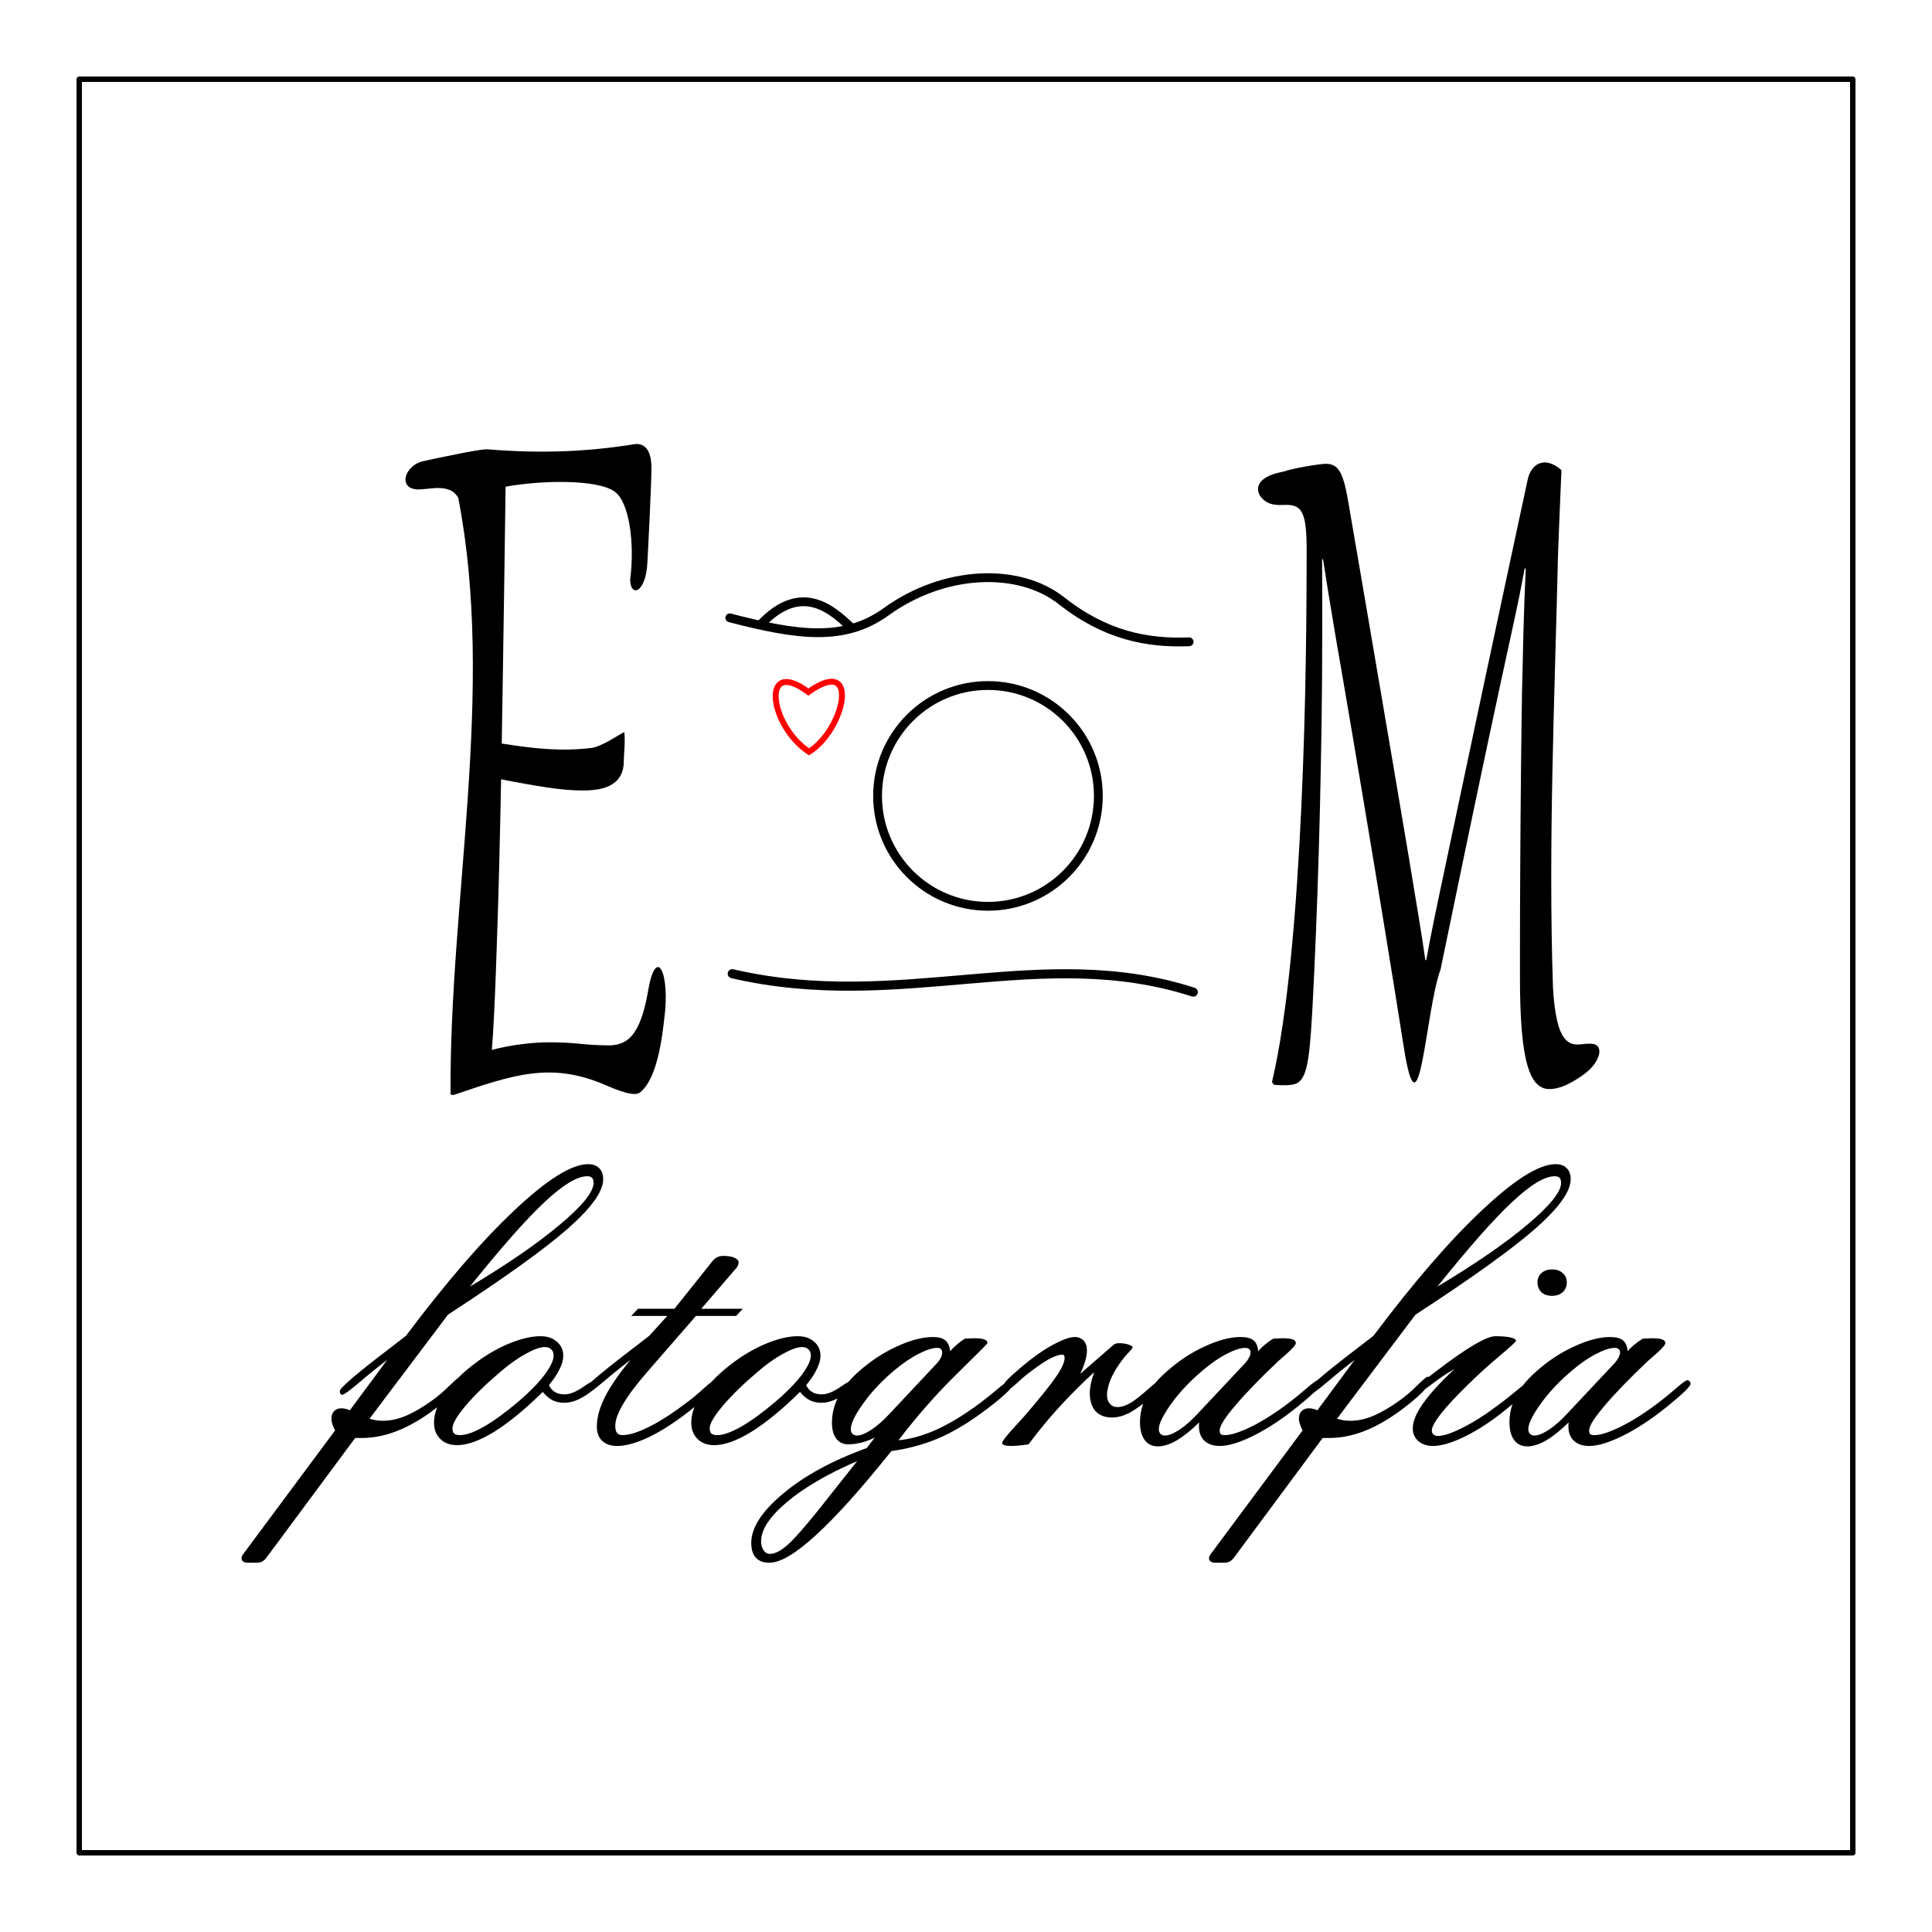
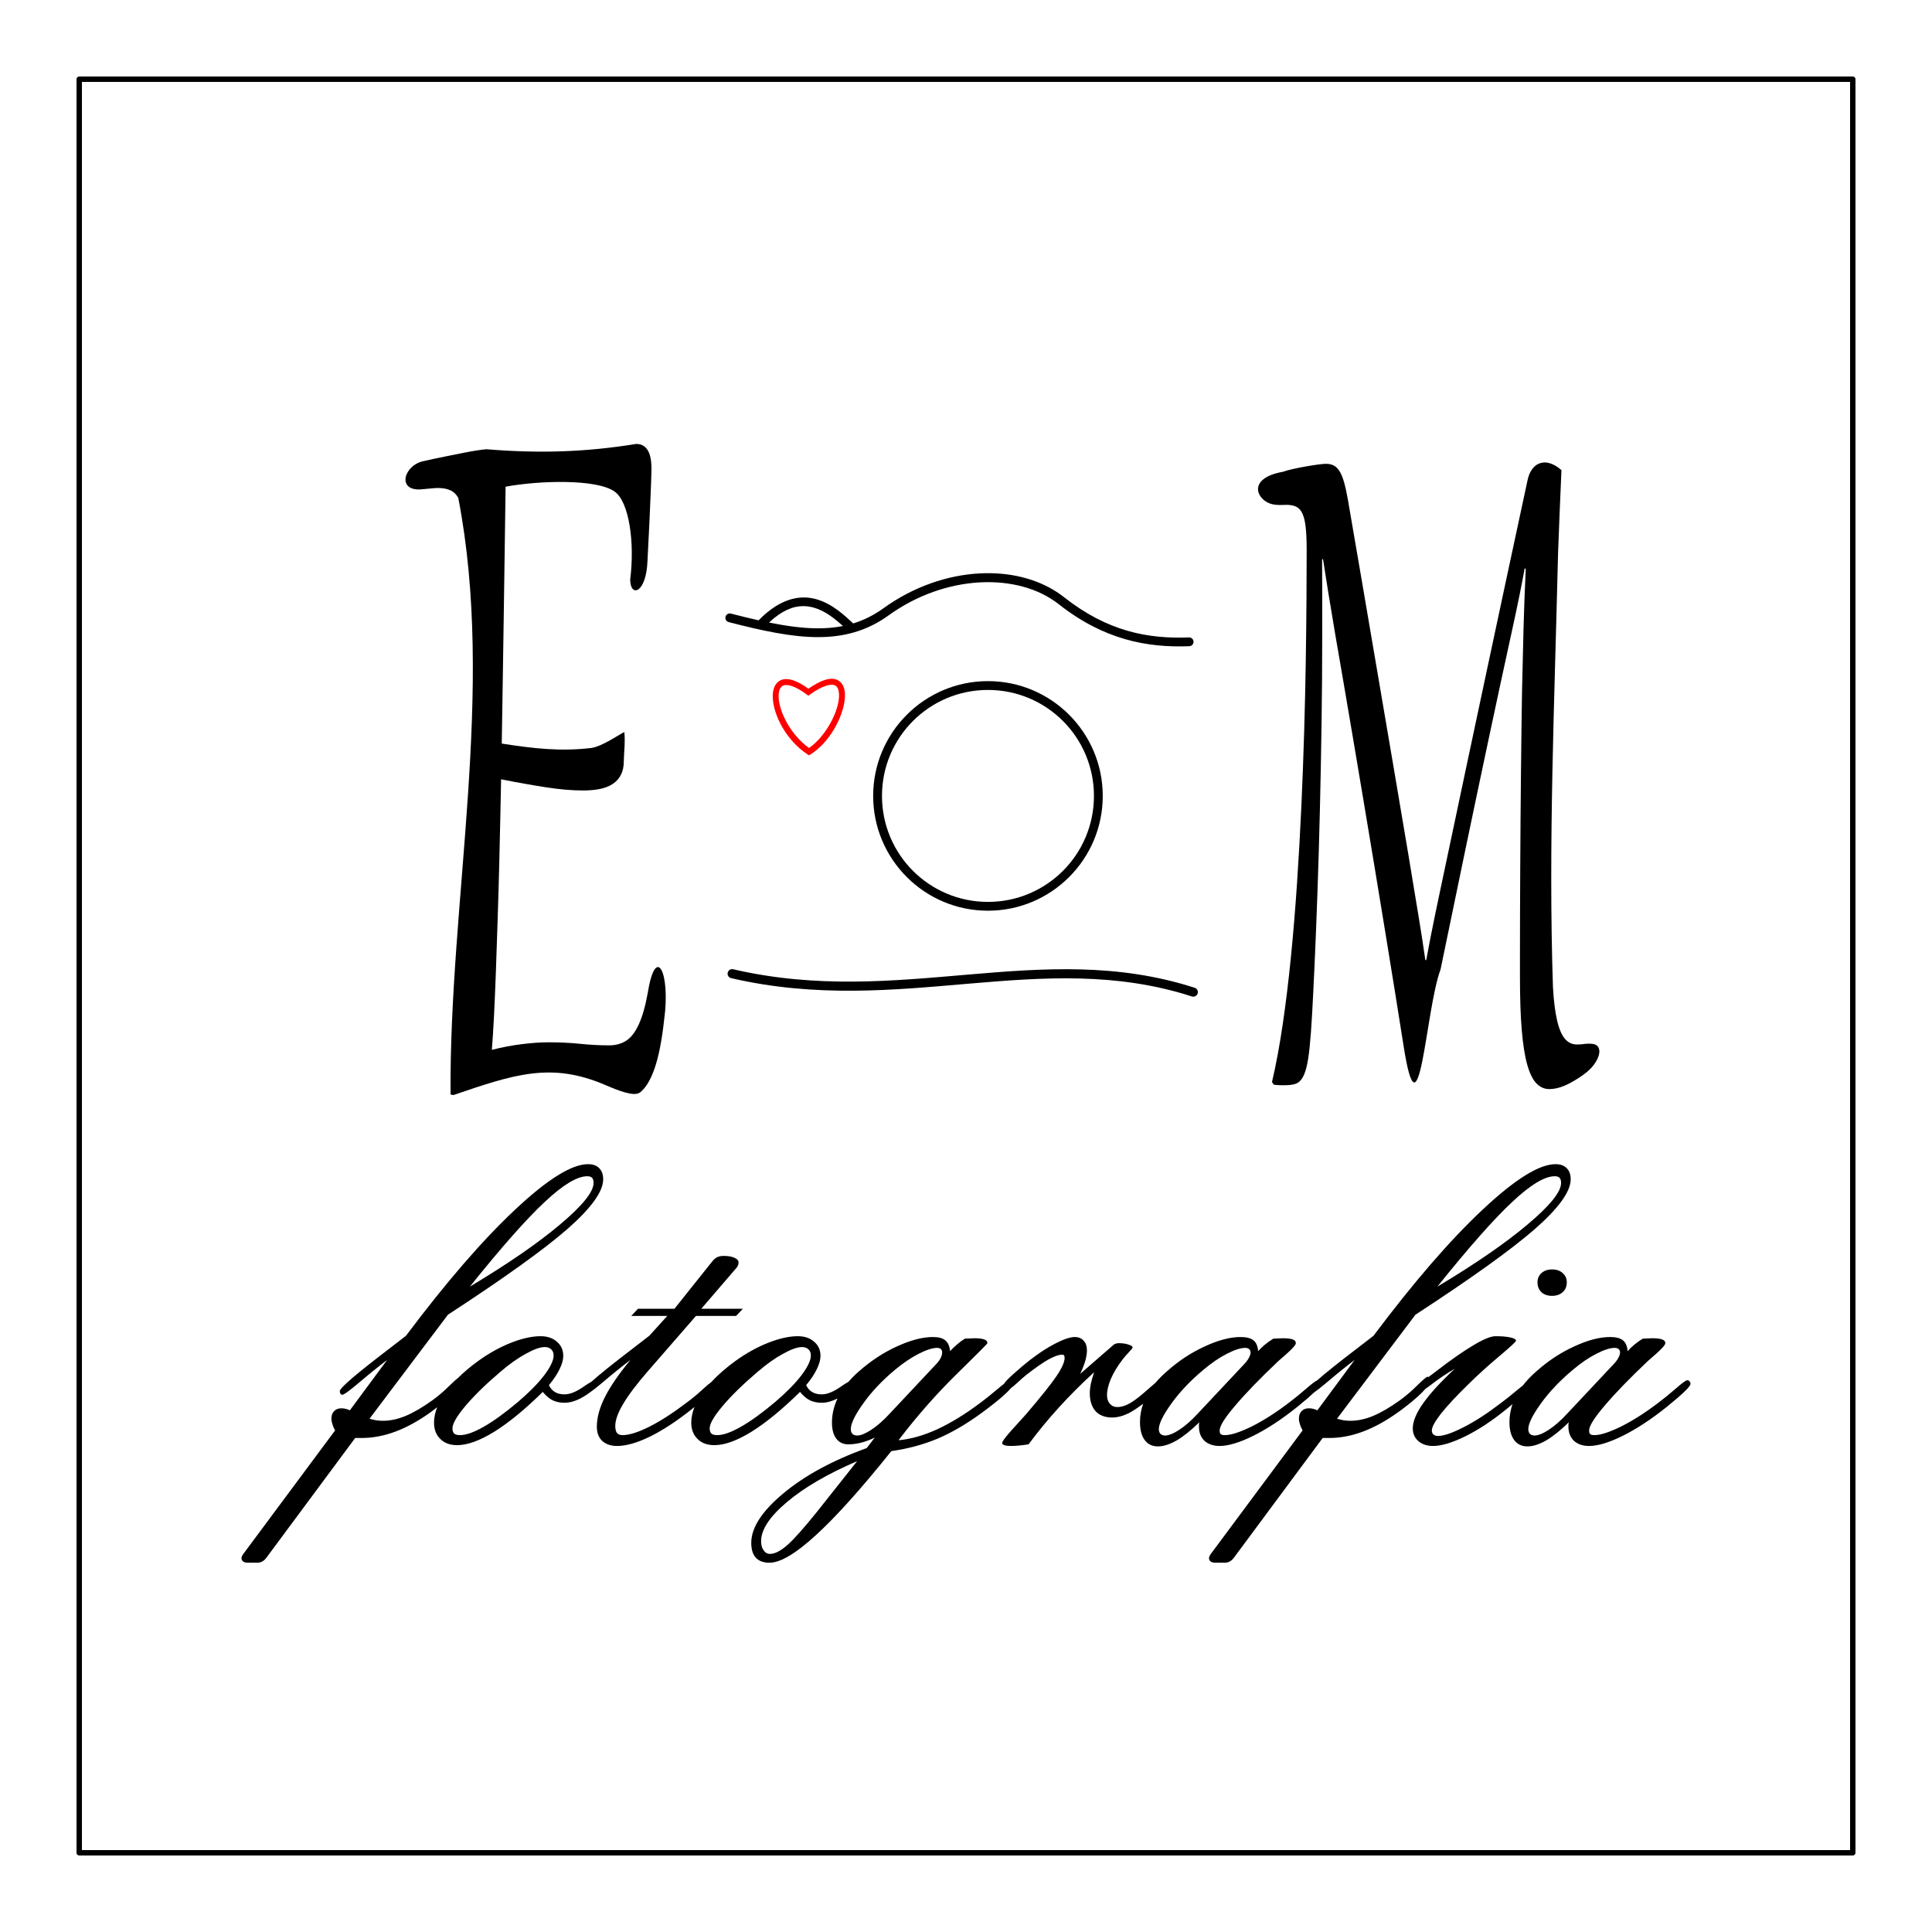
<svg xmlns="http://www.w3.org/2000/svg" width="354.331" height="354.331" id="svg2" version="1.1">
  <defs id="defs4" />
  <g id="layer1" transform="translate(0,-698.0302)">
    <rect style="fill:#ffffff;fill-opacity:1;stroke:none;stroke-width:0.992;stroke-miterlimit:4;stroke-dasharray:none;stroke-opacity:1" id="rect4144" width="354.331" height="354.331" x="0" y="698.03" />
    <g transform="matrix(4.451816,0,0,7.771048,-777.4525,-1254.493)" style="font-style:normal;font-variant:normal;font-weight:normal;font-stretch:normal;font-size:26.994px;line-height:125%;font-family:Gabriola;-inkscape-font-specification:Gabriola;text-align:start;letter-spacing:0px;word-spacing:0px;writing-mode:lr-tb;text-anchor:start;fill:#000000;fill-opacity:1;stroke:none" id="text2985-6-7-8">
      <path d="m 193.517,263.007 c -0.077,-0.081 -0.183,-0.141 -0.32,-0.178 -0.136,-0.037 -0.312,-0.056 -0.527,-0.056 -0.141,1e-5 -0.395,0.019 -0.681,0.032 -1.033,0.046 -0.709,-0.586 0.129,-0.67 0.369,-0.051 1.32,-0.158 1.643,-0.195 0.323,-0.037 0.625,-0.065 0.906,-0.082 2.202,0.104 4.104,0.068 6.182,-0.125 0.202,2e-5 0.357,0.047 0.465,0.142 0.108,0.095 0.161,0.241 0.161,0.438 -1e-5,0.079 -0.008,0.233 -0.023,0.461 -0.015,0.228 -0.035,0.491 -0.059,0.788 -0.024,0.297 -0.052,0.61 -0.082,0.939 -0.052,0.758 -0.706,0.866 -0.712,0.435 0.194,-0.884 -0.045,-1.827 -0.631,-2.074 -0.724,-0.306 -3.093,-0.268 -4.502,-0.12 -0.009,0.365 -0.019,0.772 -0.03,1.222 -0.011,0.45 -0.023,0.933 -0.036,1.447 -0.013,0.514 -0.028,1.057 -0.043,1.628 -0.015,0.571 -0.032,1.16 -0.049,1.766 1.359,0.121 2.437,0.189 3.701,0.103 0.44,-0.041 1.057,-0.289 1.347,-0.376 0.048,0.231 -0.02,0.534 -0.02,0.688 -1e-5,0.127 -0.04,0.235 -0.119,0.323 -0.079,0.088 -0.191,0.159 -0.336,0.214 -0.145,0.055 -0.321,0.095 -0.527,0.119 -0.207,0.024 -0.437,0.036 -0.692,0.036 -0.453,10e-6 -0.965,-0.025 -1.539,-0.076 -0.573,-0.051 -1.187,-0.113 -1.842,-0.188 -0.009,0.255 -0.02,0.561 -0.033,0.919 -0.013,0.358 -0.029,0.739 -0.046,1.143 -0.018,0.404 -0.038,0.818 -0.063,1.242 -0.024,0.424 -0.048,0.83 -0.072,1.219 -0.024,0.389 -0.051,0.745 -0.079,1.068 -0.029,0.323 -0.058,0.588 -0.089,0.794 0.426,-0.061 0.841,-0.107 1.246,-0.135 0.404,-0.029 0.771,-0.043 1.101,-0.043 0.461,0 0.893,0.012 1.295,0.036 0.402,0.024 0.801,0.036 1.196,0.036 0.264,0 0.495,-0.036 0.695,-0.109 0.2,-0.072 0.375,-0.202 0.524,-0.389 0.149,-0.187 0.273,-0.438 0.372,-0.755 0.325,-1.151 0.941,-0.465 0.669,0.652 -0.092,0.479 -0.221,0.857 -0.386,1.134 -0.165,0.277 -0.366,0.469 -0.603,0.577 -0.237,0.108 -0.881,-0.038 -1.43,-0.173 -2.232,-0.551 -3.762,-0.252 -6.261,0.236 l -0.119,-0.013 c -0.053,-4.604 1.857,-9.527 0.319,-14.08 z" id="path4044-1-6-6" />
    </g>
    <g transform="matrix(3.925853,0,0,8.136535,-751.0712,-1257.119)" style="font-style:normal;font-variant:normal;font-weight:normal;font-stretch:normal;font-size:24.595px;line-height:125%;font-family:Gabriola;-inkscape-font-specification:Gabriola;text-align:start;letter-spacing:0px;word-spacing:0px;writing-mode:lr-tb;text-anchor:start;fill:#000000;fill-opacity:1;stroke:none" id="text2985-1-4-1-0">
      <path d="m 265.469,264.448 c -0.21,0.085 -0.467,0.164 -0.676,0.222 -0.208,0.058 -0.402,0.101 -0.582,0.129 -0.18,0.028 -0.354,0.042 -0.522,0.042 -0.228,0 -0.428,-0.043 -0.6,-0.129 -0.172,-0.086 -0.315,-0.227 -0.429,-0.423 -0.114,-0.196 -0.199,-0.454 -0.255,-0.775 -0.056,-0.32 -0.084,-0.717 -0.084,-1.189 l 0,-0.528 c -10e-6,-0.248 9.9e-4,-0.535 0.003,-0.862 0.002,-0.326 0.005,-0.673 0.009,-1.039 0.004,-0.366 0.009,-0.74 0.015,-1.12 0.006,-0.38 0.013,-0.748 0.021,-1.102 0.008,-0.354 0.016,-0.686 0.024,-0.994 0.008,-0.308 0.016,-0.57 0.024,-0.787 0.02,-0.468 0.043,-0.936 0.069,-1.402 0.026,-0.466 0.061,-0.924 0.105,-1.372 l -0.048,-0.018 c -0.068,0.18 -0.15,0.385 -0.246,0.615 -0.096,0.23 -0.218,0.507 -0.366,0.832 -0.352,0.777 -0.712,1.581 -1.078,2.414 -0.366,0.833 -0.737,1.682 -1.111,2.549 -0.374,0.867 -0.752,1.745 -1.132,2.636 -0.703,0.9 -0.986,4.034 -1.735,1.693 -0.12,-0.37 -0.252,-0.771 -0.396,-1.201 -0.144,-0.43 -0.297,-0.885 -0.459,-1.363 -0.162,-0.478 -0.327,-0.963 -0.495,-1.453 -0.168,-0.49 -0.337,-0.98 -0.507,-1.468 -0.17,-0.488 -0.334,-0.959 -0.492,-1.411 -0.158,-0.452 -0.308,-0.878 -0.45,-1.276 -0.142,-0.398 -0.269,-0.754 -0.381,-1.066 -0.128,-0.364 -0.239,-0.687 -0.333,-0.967 -0.094,-0.28 -0.175,-0.528 -0.243,-0.745 l -0.042,0.018 c 0,0.12 0.001,0.239 0.003,0.357 0.002,0.118 0.003,0.245 0.003,0.381 l 0,0.991 c -1e-5,0.636 -0.01,1.286 -0.03,1.948 -0.02,0.663 -0.046,1.315 -0.078,1.958 -0.032,0.642 -0.07,1.264 -0.114,1.864 -0.044,0.6 -0.09,1.155 -0.138,1.663 -0.04,0.42 -0.077,0.778 -0.111,1.072 -0.034,0.294 -0.072,0.541 -0.114,0.742 -0.042,0.2 -0.093,0.357 -0.153,0.471 -0.06,0.114 -0.135,0.201 -0.225,0.261 -0.09,0.06 -0.2,0.098 -0.33,0.114 -0.13,0.016 -0.285,0.024 -0.465,0.024 l -0.18,0 c -0.036,0 -0.08,-0.001 -0.132,-0.003 -0.052,-0.002 -0.116,-0.005 -0.192,-0.009 l -0.084,-0.06 c 0.188,-0.388 0.355,-0.822 0.501,-1.3 0.146,-0.478 0.274,-0.986 0.384,-1.522 0.11,-0.536 0.205,-1.092 0.285,-1.666 0.08,-0.574 0.147,-1.148 0.201,-1.72 0.054,-0.572 0.098,-1.137 0.132,-1.693 0.034,-0.556 0.059,-1.085 0.075,-1.585 0.016,-0.5 0.027,-0.963 0.033,-1.387 0.006,-0.424 0.009,-0.795 0.009,-1.111 0,-0.204 -0.014,-0.372 -0.042,-0.504 -0.028,-0.132 -0.077,-0.237 -0.147,-0.315 -0.07,-0.078 -0.166,-0.132 -0.288,-0.162 -0.122,-0.03 -0.279,-0.045 -0.471,-0.045 -0.132,1e-5 -0.485,0.019 -0.765,-0.029 -0.653,-0.112 -1.034,-0.574 0.6,-0.716 0.472,-0.082 1.729,-0.18 2.009,-0.18 0.144,1e-5 0.268,0.013 0.372,0.039 0.104,0.026 0.195,0.07 0.273,0.132 0.078,0.062 0.147,0.144 0.207,0.246 0.06,0.102 0.118,0.229 0.174,0.381 0.212,0.592 0.436,1.223 0.673,1.891 0.236,0.669 0.477,1.351 0.724,2.048 0.246,0.697 0.492,1.394 0.739,2.093 0.246,0.699 0.483,1.376 0.712,2.033 0.088,0.26 0.169,0.497 0.243,0.712 0.074,0.214 0.142,0.412 0.204,0.594 0.062,0.182 0.12,0.356 0.174,0.522 0.054,0.166 0.105,0.331 0.153,0.495 l 0.042,0 c 0.064,-0.172 0.13,-0.341 0.198,-0.507 0.068,-0.166 0.14,-0.338 0.216,-0.516 0.076,-0.178 0.159,-0.369 0.249,-0.573 0.09,-0.204 0.191,-0.434 0.303,-0.691 0.28,-0.64 0.571,-1.305 0.874,-1.994 0.302,-0.689 0.612,-1.393 0.931,-2.114 0.318,-0.721 0.641,-1.451 0.97,-2.192 0.328,-0.741 0.658,-1.483 0.991,-2.228 0.036,-0.08 0.085,-0.146 0.147,-0.198 0.062,-0.052 0.13,-0.093 0.204,-0.123 0.074,-0.03 0.151,-0.051 0.231,-0.063 0.08,-0.012 0.154,-0.018 0.222,-0.018 0.116,1e-5 0.243,0.015 0.381,0.045 0.138,0.03 0.271,0.073 0.399,0.129 -0.06,0.657 -0.113,1.285 -0.159,1.885 -0.161,3.312 -0.461,6.533 -0.237,9.776 0.036,0.3 0.099,0.545 0.189,0.736 0.09,0.19 0.211,0.329 0.363,0.417 0.152,0.088 0.342,0.132 0.57,0.132 0.084,0 0.165,-0.002 0.243,-0.006 0.078,-0.004 0.201,-0.017 0.428,-0.011 0.626,0.016 0.401,0.39 -0.182,0.626 z" id="path4041-2-8-2" />
    </g>
-     <path style="fill:none;stroke:#000000;stroke-width:1.67;stroke-linecap:round;stroke-linejoin:miter;stroke-miterlimit:4;stroke-dasharray:none;stroke-opacity:1;marker-start:none" d="m 134.294,876.611 c 30.925,7.165 56.585,-5.657 84.558,3.374" id="path3012-3-9-4" />
-     <path style="fill:none;stroke:#ff0000;stroke-width:1.083;stroke-linecap:round;stroke-linejoin:miter;stroke-miterlimit:4;stroke-dasharray:none;stroke-opacity:1;marker-start:none" d="m 148.255,824.95 c 9.63,-6.87 6.656,6.87 0.119,10.97 -7.362,-4.899 -8.862,-17.505 -0.119,-10.97 z" id="path3016-2-2-8" />
-     <circle r="20.246" cy="844.001" cx="181.193" style="fill:none;stroke:#000000;stroke-width:1.616;stroke-linecap:round;stroke-linejoin:round;stroke-miterlimit:4;stroke-dasharray:none;stroke-dashoffset:0;stroke-opacity:1;marker-start:none" id="path3786-2-7-6" />
-     <path style="fill:none;stroke:#000000;stroke-width:1.613;stroke-linecap:round;stroke-linejoin:miter;stroke-miterlimit:4;stroke-dasharray:none;stroke-opacity:1;marker-start:none" d="m 133.846,811.343 c 12.408,3.213 20.984,4.433 28.649,-1.103 10.74,-7.756 24.397,-8.167 32.175,-2.036 8.099,6.384 15.756,7.831 23.418,7.535" id="path2992-8-4-9" />
-     <path style="fill:none;stroke:#000000;stroke-width:1.613;stroke-linecap:round;stroke-linejoin:miter;stroke-miterlimit:4;stroke-dasharray:none;stroke-opacity:1;marker-start:none" d="m 139.483,812.582 c 7.718,-8.18 13.477,-2.336 16.596,0.509" id="path2994-5-3-0" />
+     <path style="color:#000000;font-style:normal;font-variant:normal;font-weight:normal;font-stretch:normal;font-size:medium;line-height:normal;font-family:sans-serif;text-indent:0;text-align:start;text-decoration:none;text-decoration-line:none;text-decoration-style:solid;text-decoration-color:#000000;letter-spacing:normal;word-spacing:normal;text-transform:none;direction:ltr;block-progression:tb;writing-mode:lr-tb;baseline-shift:baseline;text-anchor:start;white-space:normal;clip-rule:nonzero;display:inline;overflow:visible;visibility:visible;opacity:1;isolation:auto;mix-blend-mode:normal;color-interpolation:sRGB;color-interpolation-filters:linearRGB;solid-color:#000000;solid-opacity:1;fill:#000000;fill-opacity:1;fill-rule:nonzero;stroke:none;stroke-width:1.67;stroke-linecap:round;stroke-linejoin:miter;stroke-miterlimit:4;stroke-dasharray:none;stroke-dashoffset:0;stroke-opacity:1;color-rendering:auto;image-rendering:auto;shape-rendering:auto;text-rendering:auto;enable-background:accumulate" d="M 181.852 105.127 C 181.128 105.11 180.397 105.123 179.66 105.162 C 173.767 105.477 167.518 107.588 162.021 111.557 C 160.232 112.849 158.404 113.748 156.482 114.338 C 154.945 112.927 152.702 110.744 149.727 109.898 C 148.962 109.681 148.153 109.563 147.307 109.576 C 144.834 109.615 142.042 110.776 139.133 113.766 C 137.511 113.404 135.824 112.993 134.047 112.533 A 0.806 0.806 0 1 0 133.643 114.094 C 139.866 115.705 145.166 116.835 149.945 116.85 C 154.724 116.865 158.996 115.733 162.967 112.865 C 173.455 105.292 186.767 104.973 194.17 110.809 C 202.416 117.309 210.335 118.816 218.119 118.516 A 0.806 0.806 0 1 0 218.057 116.904 C 210.516 117.196 203.119 115.809 195.168 109.541 C 191.602 106.73 186.916 105.243 181.852 105.127 z M 147.301 111.162 C 147.992 111.161 148.653 111.269 149.285 111.449 C 151.357 112.038 153.148 113.504 154.604 114.812 C 153.124 115.106 151.583 115.241 149.951 115.236 C 147.242 115.228 144.289 114.829 141.033 114.172 C 143.41 111.96 145.471 111.164 147.301 111.162 z M 181.193 124.918 C 169.575 124.918 160.139 134.354 160.139 145.973 C 160.139 157.591 169.575 167.025 181.193 167.025 C 192.812 167.025 202.246 157.591 202.246 145.973 C 202.246 134.354 192.812 124.918 181.193 124.918 z M 181.193 126.535 C 191.938 126.535 200.631 135.228 200.631 145.973 C 200.631 156.717 191.938 165.41 181.193 165.41 C 170.449 165.41 161.756 156.717 161.756 145.973 C 161.756 135.228 170.449 126.535 181.193 126.535 z M 134.232 177.744 A 0.835 0.835 0 0 0 134.105 179.395 C 149.724 183.013 163.981 181.581 177.75 180.4 C 191.519 179.22 204.79 178.293 218.596 182.75 A 0.835 0.835 0 1 0 219.107 181.16 C 204.94 176.587 191.393 177.555 177.607 178.736 C 163.822 179.918 149.789 181.314 134.482 177.768 A 0.835 0.835 0 0 0 134.316 177.744 A 0.835 0.835 0 0 0 134.232 177.744 z " transform="translate(0,698.0302)" id="path3012-3-9-4" />
+     <path style="color:#000000;font-style:normal;font-variant:normal;font-weight:normal;font-stretch:normal;font-size:medium;line-height:normal;font-family:sans-serif;text-indent:0;text-align:start;text-decoration:none;text-decoration-line:none;text-decoration-style:solid;text-decoration-color:#000000;letter-spacing:normal;word-spacing:normal;text-transform:none;direction:ltr;block-progression:tb;writing-mode:lr-tb;baseline-shift:baseline;text-anchor:start;white-space:normal;clip-rule:nonzero;display:inline;overflow:visible;visibility:visible;opacity:1;isolation:auto;mix-blend-mode:normal;color-interpolation:sRGB;color-interpolation-filters:linearRGB;solid-color:#000000;solid-opacity:1;fill:#ff0000;fill-opacity:1;fill-rule:nonzero;stroke:none;stroke-width:1.083;stroke-linecap:round;stroke-linejoin:miter;stroke-miterlimit:4;stroke-dasharray:none;stroke-dashoffset:0;stroke-opacity:1;color-rendering:auto;image-rendering:auto;shape-rendering:auto;text-rendering:auto;enable-background:accumulate" d="m 153.455,822.686 c -1.228,-0.487 -2.917,0.089 -5.193,1.648 -2.07,-1.478 -3.681,-2.049 -4.891,-1.627 -0.639,0.223 -1.107,0.729 -1.361,1.344 -0.255,0.614 -0.33,1.338 -0.275,2.133 0.218,3.18 2.495,7.629 6.34,10.188 l 0.291,0.193 0.297,-0.186 c 3.468,-2.175 5.872,-6.694 6.254,-9.996 0.095,-0.826 0.063,-1.583 -0.154,-2.234 -0.218,-0.651 -0.66,-1.207 -1.307,-1.463 z m -0.398,1.008 c 0.327,0.13 0.533,0.367 0.678,0.799 0.144,0.432 0.189,1.049 0.105,1.768 -0.321,2.778 -2.546,6.934 -5.463,8.951 -3.324,-2.383 -5.38,-6.472 -5.561,-9.102 -0.047,-0.678 0.029,-1.248 0.193,-1.645 0.165,-0.397 0.384,-0.618 0.719,-0.734 0.669,-0.233 2.078,0.066 4.203,1.654 l 0.316,0.236 0.322,-0.23 c 2.349,-1.676 3.833,-1.957 4.486,-1.697 z" id="path3016-2-2-8" />
    <path style="font-style:normal;font-variant:normal;font-weight:normal;font-stretch:normal;font-size:medium;line-height:125%;font-family:'Embassy BT';-inkscape-font-specification:'Embassy BT';text-align:start;letter-spacing:0px;word-spacing:0px;writing-mode:lr-tb;text-anchor:start;fill:#000000;fill-opacity:1;stroke:none" d="M 107.846 213.51 C 104.841 213.51 100.37 216.301 94.436 221.885 C 88.501 227.444 81.84 235.145 74.453 244.986 L 71.486 247.277 C 65.376 251.935 62.32 254.551 62.32 255.127 C 62.32 255.327 62.358 255.49 62.434 255.615 C 62.534 255.74 62.646 255.803 62.771 255.803 C 63.072 255.803 64.125 255.039 65.928 253.512 C 67.756 251.959 69.446 250.595 70.998 249.418 L 64.162 258.658 C 63.937 258.533 63.698 258.445 63.447 258.395 C 63.197 258.319 62.922 258.283 62.621 258.283 C 62.045 258.283 61.595 258.458 61.27 258.809 C 60.944 259.134 60.781 259.596 60.781 260.197 C 60.781 260.498 60.844 260.837 60.969 261.213 C 61.069 261.563 61.232 261.939 61.457 262.34 L 44.629 284.988 C 44.529 285.113 44.454 285.238 44.404 285.363 C 44.329 285.514 44.291 285.64 44.291 285.74 C 44.291 286.016 44.391 286.229 44.592 286.379 C 44.792 286.529 45.079 286.604 45.455 286.604 L 47.146 286.604 C 47.547 286.604 47.885 286.515 48.16 286.34 C 48.436 286.19 48.711 285.914 48.986 285.514 L 65.139 263.729 L 66.303 263.729 C 68.356 263.729 70.422 263.341 72.5 262.564 C 74.603 261.788 76.82 260.561 79.148 258.883 C 79.53 258.605 79.827 258.356 80.174 258.09 C 79.793 259.057 79.6 259.999 79.6 260.912 C 79.6 262.164 79.987 263.165 80.764 263.916 C 81.515 264.667 82.542 265.043 83.844 265.043 C 85.722 265.043 88 264.217 90.68 262.564 C 93.359 260.887 96.315 258.458 99.545 255.277 C 100.121 255.978 100.722 256.491 101.348 256.816 C 101.999 257.117 102.724 257.268 103.525 257.268 C 104.727 257.268 106.043 256.805 107.471 255.879 C 107.733 255.709 107.944 255.552 108.158 255.396 C 108.699 255.029 109.475 254.423 110.551 253.512 C 112.379 251.959 114.069 250.595 115.621 249.418 C 113.468 252.022 111.902 254.301 110.926 256.254 C 109.949 258.207 109.461 260.009 109.461 261.662 C 109.461 262.764 109.786 263.628 110.438 264.254 C 111.114 264.88 112.028 265.193 113.18 265.193 C 114.857 265.193 116.899 264.605 119.303 263.428 C 121.707 262.226 124.297 260.512 127.076 258.283 C 127.197 258.188 127.256 258.136 127.371 258.045 C 126.979 259.028 126.777 259.985 126.777 260.912 C 126.777 262.164 127.165 263.165 127.941 263.916 C 128.693 264.667 129.719 265.043 131.021 265.043 C 132.9 265.043 135.178 264.217 137.857 262.564 C 140.537 260.887 143.492 258.458 146.723 255.277 C 147.299 255.978 147.899 256.491 148.525 256.816 C 149.176 257.117 149.902 257.268 150.703 257.268 C 151.604 257.268 152.568 257.009 153.596 256.488 C 152.932 257.912 152.582 259.385 152.582 260.912 C 152.582 262.164 152.843 263.141 153.369 263.842 C 153.895 264.543 154.634 264.893 155.586 264.893 C 156.337 264.893 157.115 264.792 157.916 264.592 C 158.717 264.391 159.555 264.08 160.432 263.654 L 158.967 265.568 C 152.631 267.872 147.524 270.653 143.643 273.908 C 139.736 277.164 137.781 280.181 137.781 282.961 C 137.781 284.163 138.058 285.063 138.609 285.664 C 139.16 286.29 139.998 286.604 141.125 286.604 C 143.128 286.604 145.971 284.914 149.652 281.533 C 153.333 278.178 157.941 273.044 163.475 266.133 C 166.48 265.707 169.284 264.956 171.889 263.879 C 174.493 262.777 177.183 261.212 179.963 259.184 C 181.816 257.831 183.244 256.692 184.246 255.766 C 184.748 255.313 185.122 254.927 185.379 254.605 C 185.664 254.4 186.002 254.125 186.424 253.738 C 187.15 253.062 187.765 252.524 188.266 252.123 C 189.943 250.821 191.296 249.881 192.322 249.305 C 193.374 248.729 194.224 248.441 194.875 248.441 C 195 248.441 195.089 248.492 195.139 248.592 C 195.214 248.667 195.252 248.818 195.252 249.043 C 195.252 249.794 194.764 250.895 193.787 252.348 C 192.811 253.8 190.92 256.167 188.115 259.447 C 187.564 260.048 186.849 260.836 185.973 261.812 C 184.52 263.39 183.795 264.342 183.795 264.668 C 183.795 264.818 183.934 264.943 184.209 265.043 C 184.484 265.143 184.86 265.193 185.336 265.193 C 185.787 265.193 186.287 265.169 186.838 265.119 C 187.389 265.069 187.99 264.993 188.641 264.893 C 190.343 262.589 192.196 260.336 194.199 258.133 C 196.228 255.904 198.381 253.75 200.66 251.672 C 200.41 252.423 200.209 253.124 200.059 253.775 C 199.933 254.426 199.871 255.001 199.871 255.502 C 199.871 256.904 200.223 258.007 200.924 258.809 C 201.65 259.585 202.663 259.973 203.965 259.973 C 204.916 259.973 205.931 259.709 207.008 259.184 C 207.725 258.817 208.617 258.225 209.656 257.447 C 209.278 258.53 209.074 259.645 209.074 260.799 C 209.074 262.226 209.362 263.327 209.938 264.104 C 210.513 264.88 211.327 265.27 212.379 265.27 C 213.381 265.27 214.52 264.906 215.797 264.18 C 217.074 263.428 218.464 262.313 219.967 260.836 C 219.942 260.936 219.918 261.049 219.893 261.174 L 219.893 261.662 C 219.893 262.739 220.23 263.603 220.906 264.254 C 221.607 264.88 222.534 265.193 223.686 265.193 C 225.288 265.193 227.354 264.568 229.883 263.316 C 232.437 262.039 235.103 260.285 237.883 258.057 L 238.072 257.906 C 239.352 256.867 240.3 256.042 240.996 255.383 C 241.537 255.013 242.306 254.411 243.367 253.512 C 245.195 251.959 246.885 250.595 248.438 249.418 L 241.602 258.658 C 241.376 258.533 241.139 258.445 240.889 258.395 C 240.638 258.319 240.363 258.283 240.062 258.283 C 239.487 258.283 239.035 258.458 238.709 258.809 C 238.383 259.134 238.221 259.596 238.221 260.197 C 238.221 260.498 238.285 260.837 238.41 261.213 C 238.51 261.563 238.673 261.939 238.898 262.34 L 222.07 284.988 C 221.97 285.113 221.896 285.238 221.846 285.363 C 221.771 285.514 221.732 285.64 221.732 285.74 C 221.732 286.016 221.833 286.229 222.033 286.379 C 222.234 286.529 222.521 286.604 222.896 286.604 L 224.586 286.604 C 224.987 286.604 225.326 286.515 225.602 286.34 C 225.877 286.19 226.152 285.914 226.428 285.514 L 242.578 263.729 L 243.744 263.729 C 245.798 263.729 247.863 263.341 249.941 262.564 C 252.045 261.788 254.261 260.561 256.59 258.883 C 258.343 257.606 259.731 256.454 260.758 255.428 C 261.014 255.171 261.239 254.932 261.432 254.711 C 261.772 254.469 262.086 254.253 262.562 253.887 C 263.99 252.785 265.404 251.835 266.807 251.033 C 264.227 253.437 262.299 255.541 261.021 257.344 C 259.744 259.147 259.105 260.686 259.105 261.963 C 259.105 262.914 259.443 263.692 260.119 264.293 C 260.82 264.894 261.722 265.193 262.824 265.193 C 264.352 265.193 266.319 264.605 268.723 263.428 C 271.152 262.226 273.643 260.586 276.197 258.508 L 277.023 257.832 C 277.164 257.719 277.26 257.633 277.393 257.525 C 277.032 258.584 276.834 259.673 276.834 260.799 C 276.834 262.226 277.123 263.327 277.699 264.104 C 278.275 264.88 279.089 265.27 280.141 265.27 C 281.142 265.27 282.281 264.906 283.559 264.18 C 284.836 263.428 286.226 262.313 287.729 260.836 C 287.704 260.936 287.677 261.049 287.652 261.174 L 287.652 261.662 C 287.652 262.739 287.99 263.603 288.666 264.254 C 289.367 264.88 290.295 265.193 291.447 265.193 C 293.05 265.193 295.115 264.568 297.645 263.316 C 300.199 262.039 302.865 260.285 305.645 258.057 L 305.832 257.906 C 308.637 255.628 310.039 254.263 310.039 253.812 C 310.039 253.612 309.977 253.449 309.852 253.324 C 309.751 253.199 309.613 253.137 309.438 253.137 C 309.212 253.137 308.525 253.637 307.373 254.639 C 306.221 255.64 305.144 256.516 304.143 257.268 C 301.739 259.096 299.46 260.548 297.307 261.625 C 295.153 262.677 293.526 263.203 292.424 263.203 C 292.048 263.203 291.785 263.141 291.635 263.016 C 291.51 262.89 291.447 262.663 291.447 262.338 C 291.447 261.537 292.398 260.022 294.301 257.793 C 296.204 255.539 298.834 252.823 302.189 249.643 C 302.565 249.317 303.065 248.879 303.691 248.328 C 304.843 247.301 305.42 246.638 305.42 246.338 C 305.42 246.012 305.231 245.787 304.855 245.662 C 304.48 245.512 303.855 245.436 302.979 245.436 C 302.803 245.436 302.528 245.45 302.152 245.475 C 301.777 245.5 301.487 245.512 301.287 245.512 C 300.711 245.862 300.185 246.238 299.709 246.639 C 299.258 247.014 298.858 247.402 298.508 247.803 C 298.433 246.876 298.145 246.213 297.645 245.812 C 297.144 245.412 296.354 245.211 295.277 245.211 C 293.374 245.211 291.184 245.788 288.705 246.939 C 286.226 248.066 283.909 249.593 281.756 251.521 C 280.763 252.381 279.944 253.255 279.258 254.141 C 278.945 254.375 278.574 254.668 278.074 255.09 C 276.972 256.016 275.958 256.818 275.031 257.494 C 272.677 259.297 270.461 260.724 268.383 261.775 C 266.329 262.827 264.778 263.354 263.727 263.354 C 263.376 263.354 263.101 263.265 262.9 263.09 C 262.7 262.915 262.6 262.665 262.6 262.34 C 262.6 261.739 263.15 260.724 264.252 259.297 C 265.379 257.87 267.057 256.065 269.285 253.887 C 271.038 252.159 272.929 250.445 274.957 248.742 C 277.01 247.014 278.037 246.062 278.037 245.887 C 278.037 245.636 277.686 245.435 276.984 245.285 C 276.308 245.135 275.408 245.061 274.281 245.061 C 273.43 245.061 272.102 245.599 270.299 246.676 C 268.496 247.728 266.179 249.343 263.35 251.521 L 261.982 252.559 C 261.931 252.519 261.875 252.498 261.811 252.498 C 261.635 252.498 261.008 253.024 259.932 254.076 C 258.88 255.128 257.817 256.04 256.74 256.816 C 254.962 258.094 253.335 259.046 251.857 259.672 C 250.405 260.273 249.015 260.574 247.688 260.574 C 247.312 260.574 246.91 260.548 246.484 260.498 C 246.084 260.423 245.66 260.322 245.209 260.197 L 259.594 241.117 C 269.861 234.431 277.172 229.185 281.529 225.379 C 285.886 221.548 288.066 218.518 288.066 216.289 C 288.066 215.388 287.815 214.698 287.314 214.223 C 286.839 213.747 286.164 213.51 285.287 213.51 C 282.282 213.51 277.812 216.301 271.877 221.885 C 265.942 227.444 259.282 235.145 251.895 244.986 L 248.926 247.277 C 245.478 249.905 243.039 251.859 241.537 253.188 C 241.233 253.306 240.605 253.774 239.611 254.639 C 238.459 255.64 237.382 256.516 236.381 257.268 C 233.977 259.096 231.698 260.548 229.545 261.625 C 227.391 262.677 225.764 263.203 224.662 263.203 C 224.286 263.203 224.023 263.141 223.873 263.016 C 223.748 262.89 223.686 262.663 223.686 262.338 C 223.686 261.537 224.636 260.022 226.539 257.793 C 228.442 255.539 231.072 252.823 234.428 249.643 C 234.803 249.317 235.304 248.879 235.93 248.328 C 237.082 247.301 237.658 246.638 237.658 246.338 C 237.658 246.012 237.471 245.787 237.096 245.662 C 236.72 245.512 236.093 245.436 235.217 245.436 C 235.042 245.436 234.766 245.45 234.391 245.475 C 234.015 245.5 233.728 245.512 233.527 245.512 C 232.951 245.862 232.425 246.238 231.949 246.639 C 231.498 247.014 231.097 247.402 230.746 247.803 C 230.671 246.876 230.384 246.213 229.883 245.812 C 229.382 245.412 228.594 245.211 227.518 245.211 C 225.614 245.211 223.422 245.788 220.943 246.939 C 218.464 248.066 216.148 249.593 213.994 251.521 C 213.199 252.21 212.51 252.906 211.912 253.611 C 211.725 253.768 211.566 253.891 211.328 254.113 C 210.652 254.714 210.087 255.203 209.637 255.578 C 208.585 256.48 207.697 257.119 206.971 257.494 C 206.245 257.87 205.567 258.057 204.941 258.057 C 204.365 258.057 203.903 257.856 203.553 257.455 C 203.202 257.054 203.027 256.53 203.027 255.879 C 203.027 255.002 203.264 254 203.74 252.873 C 204.241 251.721 204.954 250.544 205.881 249.342 C 206.181 248.941 206.557 248.503 207.008 248.027 C 207.484 247.527 207.723 247.227 207.723 247.127 C 207.723 246.927 207.472 246.752 206.971 246.602 C 206.47 246.426 205.869 246.338 205.168 246.338 C 204.993 246.338 204.792 246.376 204.566 246.451 C 204.366 246.526 204.241 246.601 204.191 246.676 L 198.105 251.973 C 198.531 251.071 198.845 250.27 199.045 249.568 C 199.245 248.842 199.346 248.203 199.346 247.652 C 199.346 246.901 199.145 246.312 198.744 245.887 C 198.343 245.436 197.793 245.211 197.092 245.211 C 196.19 245.211 194.838 245.699 193.035 246.676 C 191.257 247.652 189.405 248.954 187.477 250.582 C 186.149 251.709 185.223 252.549 184.697 253.1 C 184.434 253.376 184.244 253.612 184.119 253.812 C 183.806 254.053 183.493 254.292 183.043 254.676 C 181.866 255.677 180.789 256.541 179.812 257.268 C 177.008 259.371 174.354 260.998 171.85 262.15 C 169.371 263.277 167.018 263.942 164.789 264.143 C 168.17 259.71 171.726 255.666 175.457 252.01 C 179.213 248.329 181.09 246.438 181.09 246.338 C 181.09 246.012 180.903 245.787 180.527 245.662 C 180.152 245.512 179.525 245.436 178.648 245.436 C 178.473 245.436 178.198 245.45 177.822 245.475 C 177.447 245.5 177.159 245.512 176.959 245.512 C 176.433 245.837 175.945 246.201 175.494 246.602 C 175.043 246.977 174.63 247.377 174.254 247.803 C 174.154 246.876 173.854 246.213 173.354 245.812 C 172.878 245.412 172.126 245.211 171.1 245.211 C 169.196 245.211 166.992 245.788 164.488 246.939 C 162.009 248.066 159.654 249.617 157.426 251.596 C 156.751 252.186 156.162 252.796 155.625 253.418 C 155.225 253.635 154.694 253.971 154.008 254.451 C 152.756 255.303 151.655 255.729 150.703 255.729 C 150.027 255.729 149.45 255.59 148.975 255.314 C 148.499 255.039 148.123 254.613 147.848 254.037 C 148.724 252.985 149.377 252.009 149.803 251.107 C 150.253 250.206 150.479 249.392 150.479 248.666 C 150.479 247.589 150.089 246.725 149.312 246.074 C 148.561 245.398 147.561 245.061 146.309 245.061 C 144.756 245.061 142.954 245.46 140.9 246.262 C 138.872 247.063 136.881 248.166 134.928 249.568 C 133.153 250.848 131.673 252.152 130.445 253.479 C 130.109 253.722 129.667 254.093 129.105 254.602 C 128.054 255.578 127.051 256.416 126.1 257.117 C 123.545 259.07 121.231 260.573 119.152 261.625 C 117.074 262.677 115.408 263.203 114.156 263.203 C 113.706 263.203 113.368 263.065 113.143 262.789 C 112.942 262.514 112.842 262.088 112.842 261.512 C 112.842 260.435 113.33 259.083 114.307 257.455 C 115.283 255.802 116.798 253.799 118.852 251.445 L 127.641 241.342 L 135.002 241.342 L 136.242 240.027 L 128.617 240.027 L 135.078 232.516 C 135.228 232.315 135.329 232.139 135.379 231.988 C 135.429 231.838 135.453 231.675 135.453 231.5 C 135.453 231.174 135.202 230.899 134.701 230.674 C 134.2 230.448 133.537 230.336 132.711 230.336 C 132.26 230.336 131.872 230.412 131.547 230.562 C 131.246 230.713 130.959 230.95 130.684 231.275 L 123.697 240.027 L 117.01 240.027 L 115.771 241.342 L 122.381 241.342 L 119.076 244.986 L 116.109 247.277 C 112.476 250.047 109.949 252.078 108.477 253.404 C 108.073 253.62 107.536 253.958 106.832 254.451 C 105.58 255.303 104.477 255.729 103.525 255.729 C 102.849 255.729 102.275 255.59 101.799 255.314 C 101.323 255.039 100.947 254.613 100.672 254.037 C 101.548 252.985 102.199 252.009 102.625 251.107 C 103.076 250.206 103.301 249.392 103.301 248.666 C 103.301 247.589 102.913 246.725 102.137 246.074 C 101.385 245.398 100.383 245.061 99.131 245.061 C 97.578 245.061 95.776 245.46 93.723 246.262 C 91.694 247.063 89.703 248.166 87.75 249.568 C 86.322 250.598 85.09 251.644 84.016 252.703 C 83.698 252.939 83.203 253.382 82.492 254.076 C 81.44 255.128 80.376 256.04 79.299 256.816 C 77.521 258.094 75.893 259.046 74.416 259.672 C 72.964 260.273 71.573 260.574 70.246 260.574 C 69.87 260.574 69.471 260.548 69.045 260.498 C 68.644 260.423 68.218 260.322 67.768 260.197 L 82.154 241.117 C 92.421 234.431 99.733 229.185 104.09 225.379 C 108.447 221.548 110.625 218.518 110.625 216.289 C 110.625 215.388 110.374 214.698 109.873 214.223 C 109.397 213.747 108.722 213.51 107.846 213.51 z M 107.695 215.725 C 108.121 215.725 108.422 215.825 108.598 216.025 C 108.773 216.201 108.859 216.514 108.859 216.965 C 108.859 218.593 106.818 221.122 102.736 224.553 C 98.68 227.983 93.158 231.789 86.172 235.971 C 91.956 228.759 96.527 223.587 99.883 220.457 C 103.238 217.302 105.842 215.725 107.695 215.725 z M 285.137 215.725 C 285.562 215.725 285.862 215.825 286.037 216.025 C 286.212 216.201 286.301 216.514 286.301 216.965 C 286.301 218.593 284.259 221.122 280.178 224.553 C 276.121 227.983 270.6 231.789 263.613 235.971 C 269.398 228.759 273.967 223.587 277.322 220.457 C 280.678 217.302 283.284 215.725 285.137 215.725 z M 284.648 232.816 C 283.847 232.816 283.196 233.041 282.695 233.492 C 282.22 233.918 281.98 234.48 281.98 235.182 C 281.98 235.933 282.22 236.534 282.695 236.984 C 283.171 237.435 283.822 237.66 284.648 237.66 C 285.45 237.66 286.101 237.435 286.602 236.984 C 287.102 236.534 287.352 235.933 287.352 235.182 C 287.352 234.48 287.102 233.918 286.602 233.492 C 286.126 233.041 285.475 232.816 284.648 232.816 z M 99.92 247.051 C 100.421 247.051 100.809 247.189 101.084 247.465 C 101.384 247.74 101.535 248.116 101.535 248.592 C 101.535 249.493 100.959 250.707 99.807 252.234 C 98.655 253.737 97.053 255.364 95 257.117 C 92.621 259.12 90.53 260.635 88.727 261.662 C 86.924 262.689 85.471 263.203 84.369 263.203 C 83.893 263.203 83.544 263.115 83.318 262.939 C 83.093 262.739 82.98 262.414 82.98 261.963 C 82.98 261.111 83.768 259.747 85.346 257.869 C 86.948 255.966 89.09 253.874 91.77 251.596 C 93.397 250.193 94.95 249.092 96.428 248.291 C 97.905 247.465 99.069 247.051 99.92 247.051 z M 147.098 247.051 C 147.598 247.051 147.986 247.189 148.262 247.465 C 148.562 247.74 148.713 248.116 148.713 248.592 C 148.713 249.493 148.136 250.707 146.984 252.234 C 145.832 253.737 144.231 255.364 142.178 257.117 C 139.799 259.12 137.707 260.635 135.904 261.662 C 134.101 262.689 132.649 263.203 131.547 263.203 C 131.071 263.203 130.72 263.115 130.494 262.939 C 130.269 262.739 130.156 262.414 130.156 261.963 C 130.156 261.111 130.946 259.747 132.523 257.869 C 134.126 255.966 136.268 253.874 138.947 251.596 C 140.575 250.193 142.126 249.092 143.604 248.291 C 145.081 247.465 146.246 247.051 147.098 247.051 z M 171.889 247.201 C 172.189 247.201 172.414 247.277 172.564 247.428 C 172.715 247.553 172.789 247.752 172.789 248.027 C 172.789 248.353 172.703 248.692 172.527 249.043 C 172.352 249.394 172.113 249.731 171.812 250.057 L 163.174 259.26 C 162.022 260.512 160.895 261.5 159.793 262.227 C 158.716 262.928 157.852 263.277 157.201 263.277 C 156.851 263.277 156.563 263.177 156.338 262.977 C 156.138 262.751 156.037 262.464 156.037 262.113 C 156.037 261.087 156.801 259.509 158.328 257.381 C 159.856 255.227 161.809 253.162 164.188 251.184 C 165.64 249.982 167.068 249.017 168.471 248.291 C 169.898 247.565 171.037 247.201 171.889 247.201 z M 228.381 247.201 C 228.681 247.201 228.918 247.277 229.094 247.428 C 229.269 247.578 229.357 247.777 229.357 248.027 C 229.357 248.328 229.257 248.653 229.057 249.004 C 228.881 249.354 228.63 249.706 228.305 250.057 L 219.666 259.26 C 218.514 260.512 217.387 261.5 216.285 262.227 C 215.208 262.928 214.332 263.277 213.656 263.277 C 213.331 263.277 213.055 263.177 212.83 262.977 C 212.63 262.751 212.529 262.464 212.529 262.113 C 212.529 261.112 213.305 259.534 214.857 257.381 C 216.41 255.227 218.377 253.162 220.756 251.184 C 222.208 249.957 223.623 248.992 225 248.291 C 226.402 247.565 227.529 247.201 228.381 247.201 z M 296.141 247.201 C 296.441 247.201 296.68 247.277 296.855 247.428 C 297.031 247.578 297.119 247.777 297.119 248.027 C 297.119 248.328 297.019 248.653 296.818 249.004 C 296.643 249.354 296.392 249.706 296.066 250.057 L 287.428 259.26 C 286.276 260.512 285.149 261.5 284.047 262.227 C 282.97 262.928 282.094 263.277 281.418 263.277 C 281.092 263.277 280.817 263.177 280.592 262.977 C 280.391 262.751 280.291 262.464 280.291 262.113 C 280.291 261.112 281.067 259.534 282.619 257.381 C 284.172 255.227 286.137 253.162 288.516 251.184 C 289.968 249.957 291.384 248.992 292.762 248.291 C 294.164 247.565 295.289 247.201 296.141 247.201 z M 157.201 267.973 L 149.877 277.213 C 147.423 280.268 145.595 282.321 144.393 283.373 C 143.166 284.45 142.101 284.988 141.199 284.988 C 140.723 284.988 140.336 284.763 140.035 284.312 C 139.735 283.887 139.586 283.336 139.586 282.66 C 139.586 280.532 141.163 278.141 144.318 275.486 C 147.448 272.832 151.742 270.327 157.201 267.973 z " transform="translate(0,698.0302)" id="path4219" />
    <rect style="fill:none;fill-opacity:1;fill-rule:nonzero;stroke:#000000;stroke-width:0.992;stroke-linecap:round;stroke-linejoin:round;stroke-miterlimit:4;stroke-opacity:1;stroke-dasharray:none;stroke-dashoffset:0" id="rect4397" width="325.269" height="325.269" x="14.531" y="712.561" />
+     <text xml:space="preserve" style="font-style:normal;font-weight:normal;font-size:40px;line-height:125%;font-family:sans-serif;letter-spacing:0px;word-spacing:0px;fill:#000000;fill-opacity:1;stroke:none;stroke-width:1px;stroke-linecap:butt;stroke-linejoin:miter;stroke-opacity:1" x="493" y="916.361" id="text4145">
+       <tspan id="tspan4147" x="493" y="916.361">fotografia</tspan>
+     </text>
  </g>
</svg>
